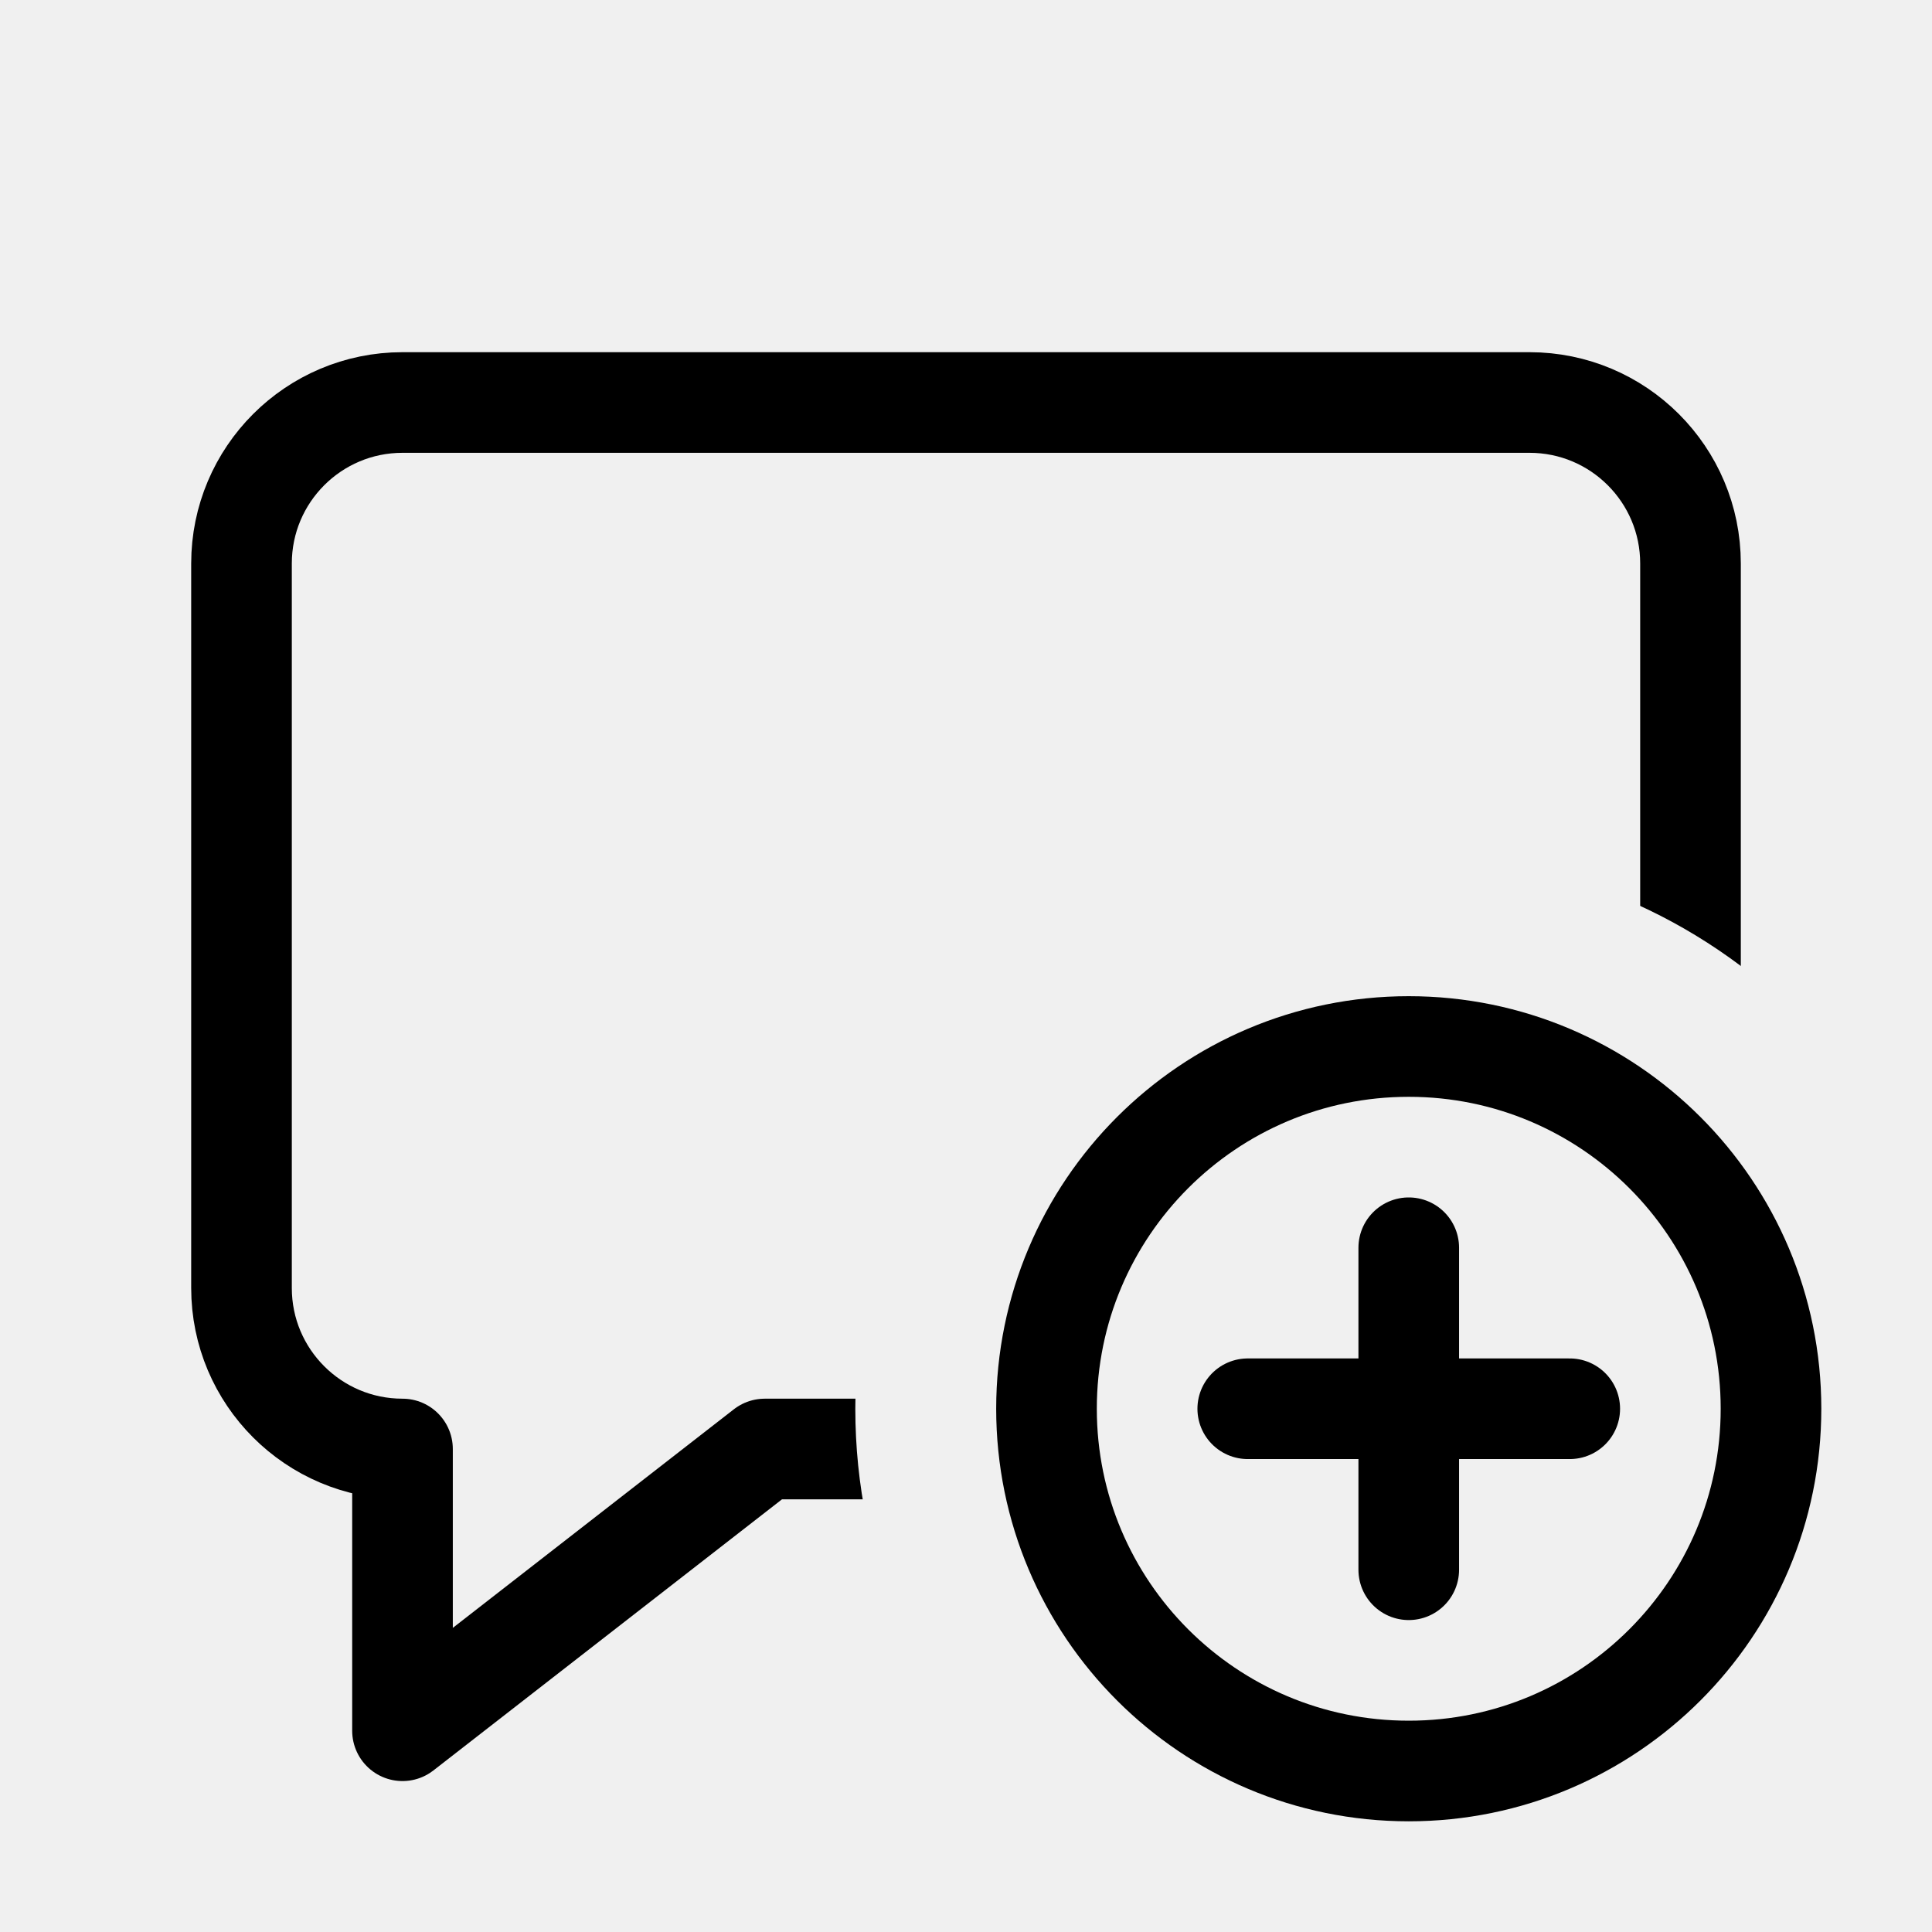
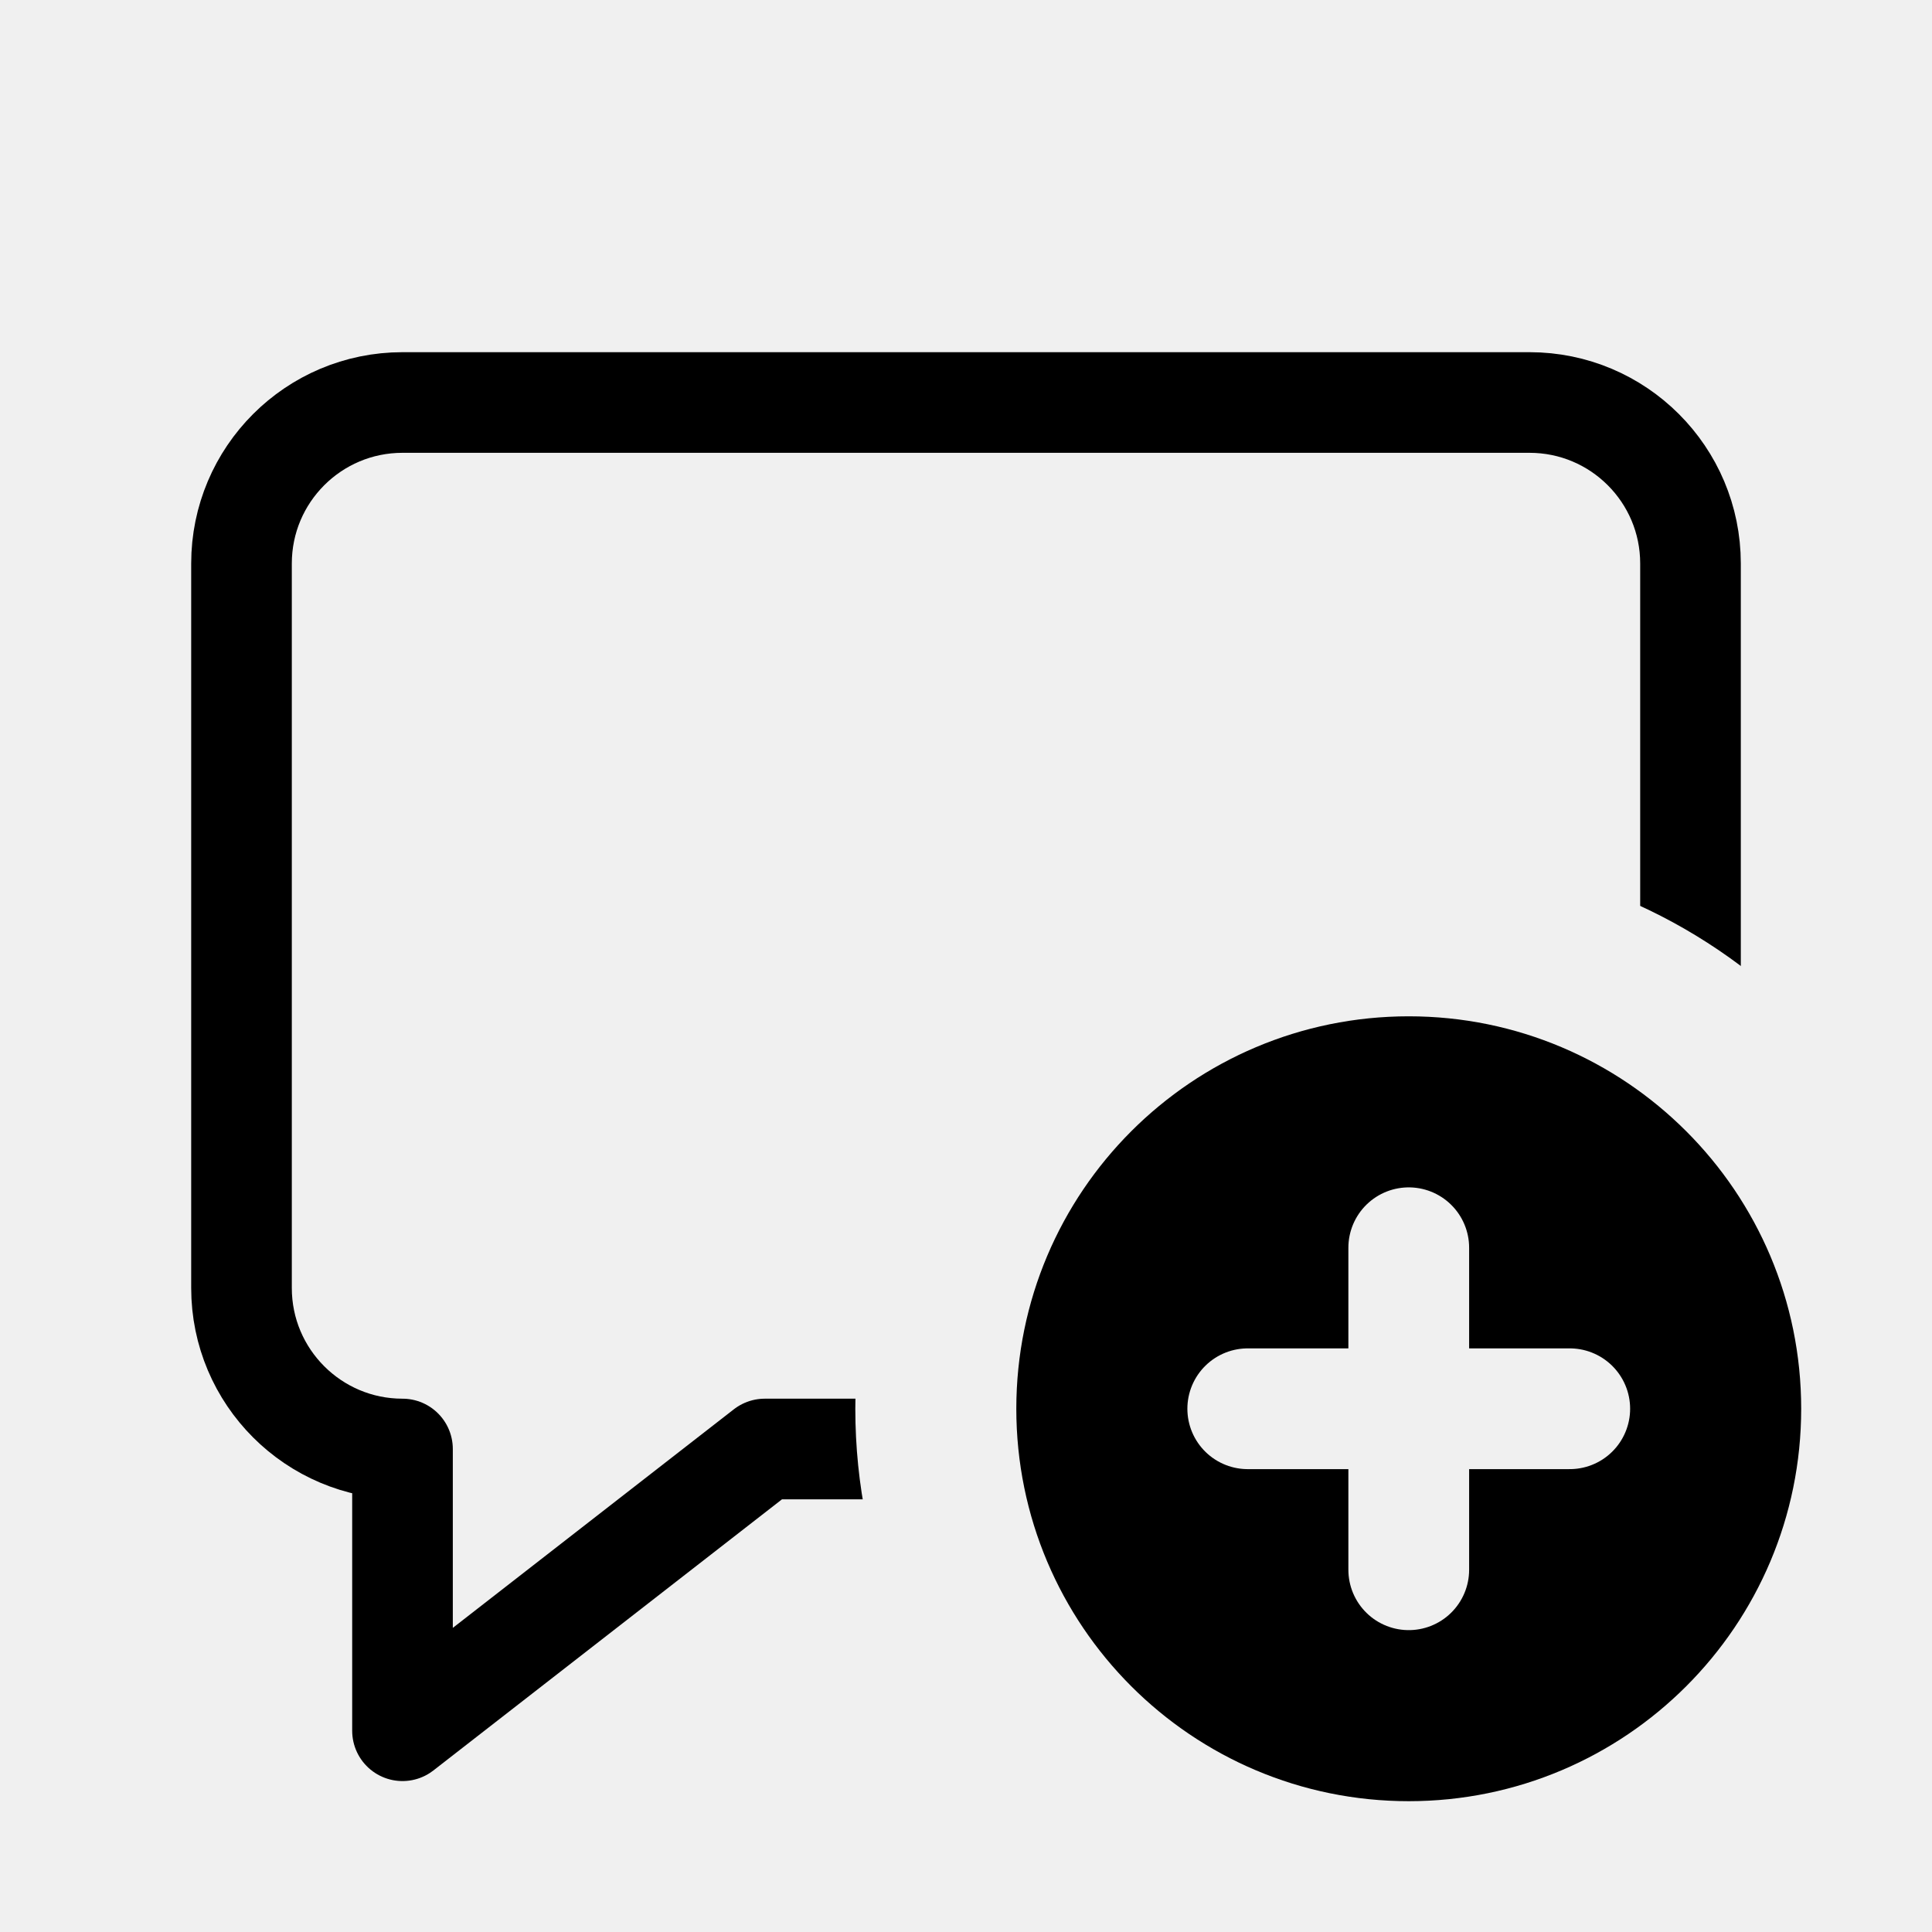
<svg xmlns="http://www.w3.org/2000/svg" viewBox="0 0 24 24" fill="none" stroke="currentColor" stroke-width="1.25" stroke-linecap="round" stroke-linejoin="round">
  <mask id="ff-chat-plus">
    <path d="M0 0h24v24H0z" fill="#fff" />
    <path d="M11.25 17.5a6.25 6.25 0 1 0 12.5 0a6.25 6.25 0 1 0 -12.5 0z" fill="#000" />
  </mask>
  <g mask="url(#ff-chat-plus)">
    <path d="M5 5h14a2 2 0 0 1 2 2v9a2 2 0 0 1-2 2H9.5L5 21.5V18a2 2 0 0 1-2-2V7a2 2 0 0 1 2-2z" />
  </g>
-   <circle cx="17.5" cy="17.5" r="4.5" />
-   <path d="M17.5 15.5v4M15.5 17.5h4" />
+   <mask id="ff-chat-plus-b">
+     <path d="M0 0h24v24H0z" fill="#fff" />
+     <path d="M17.5 15.5v4M15.5 17.5h4" fill="none" stroke="#000" stroke-width="1.5" stroke-linecap="round" stroke-linejoin="round" />
+   </mask>
+   <g mask="url(#ff-chat-plus-b)">
+     <circle cx="17.5" cy="17.5" r="4.25" fill="currentColor" />
+   </g>
</svg>
